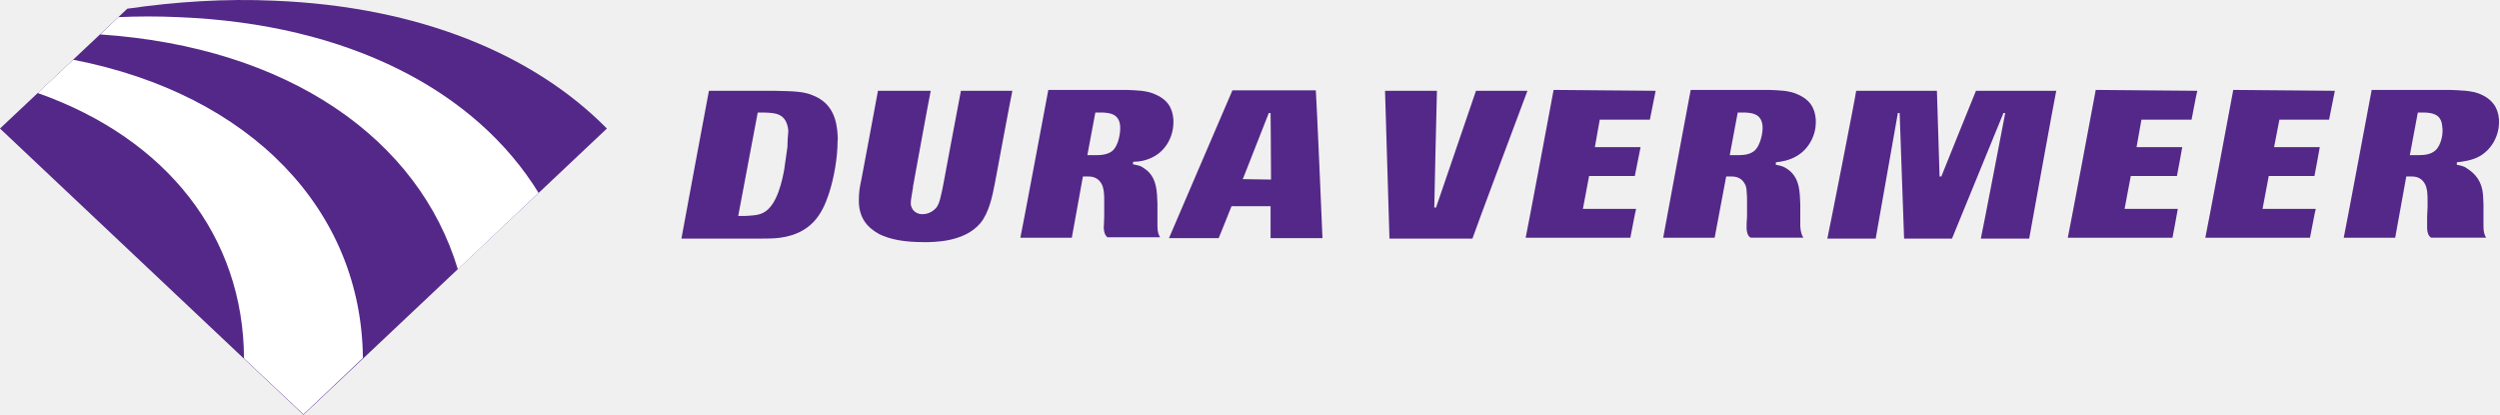
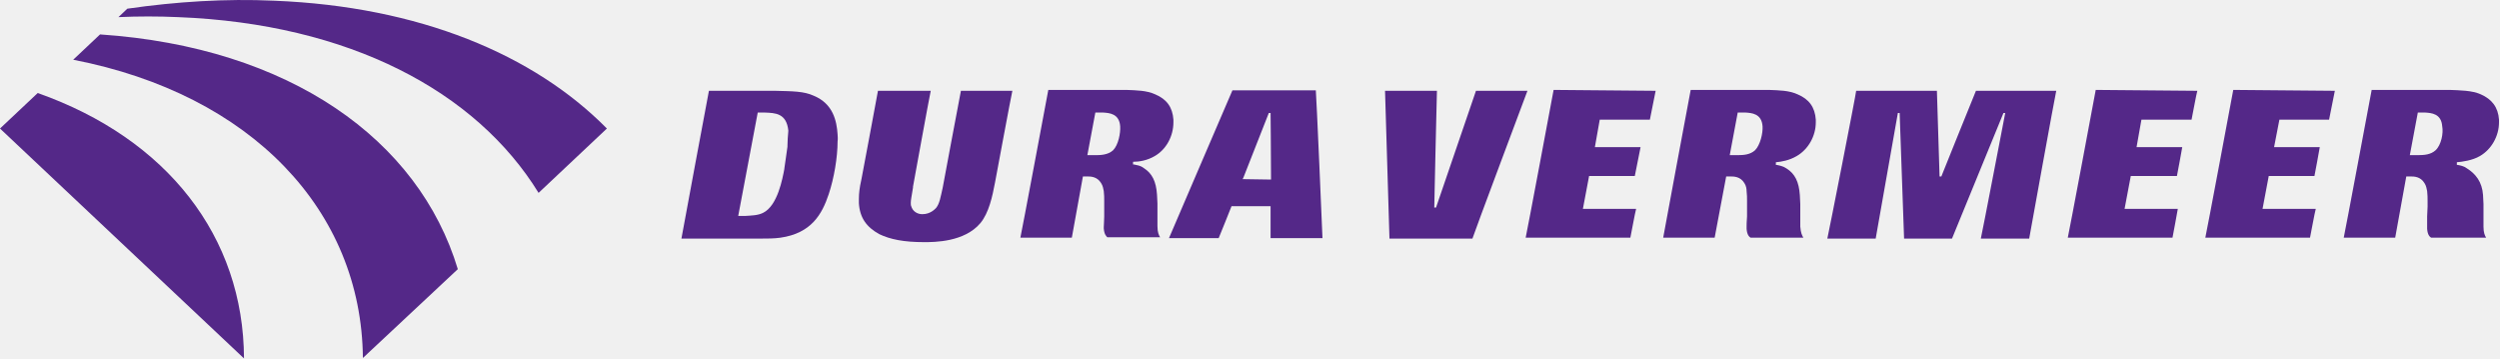
- <svg xmlns="http://www.w3.org/2000/svg" version="1.1" id="Layer_1" x="0px" y="0px" width="1182.989px" height="196.274px" viewBox="3.78 322.746 1182.989 196.274" enable-background="new 3.78 322.746 1182.989 196.274" xml:space="preserve">
+ <svg xmlns="http://www.w3.org/2000/svg" version="1.1" id="Layer_1" x="0px" y="0px" width="1182.989px" height="169.602px" viewBox="3.78 322.746 1182.989 169.602" enable-background="new 3.78 322.746 1182.989 169.602" xml:space="preserve">
  <g>
-     <path fill="#542888" d="M977.179,365.713c-0.42,1.47-12.601,68.673-12.811,69.934h-22.892c0.42-1.471,11.551-59.434,11.551-59.434   h-0.84c0,0-22.262,54.394-24.361,59.434h-22.681c0-1.261-2.101-59.434-2.101-59.434h-0.84c0,0-10.291,58.173-10.501,59.434h-22.891   c0.42-1.471,13.65-68.674,13.65-69.934h38.222c0,1.26,1.261,40.532,1.261,40.532h0.84c0,0,14.7-36.542,16.381-40.532H977.179   L977.179,365.713z" />
-     <path fill="#542888" d="M629.822,435.436c0-1.261-2.94-68.674-3.15-69.934H587.19c-0.421,0.84-29.192,68.043-30.032,69.934h23.521   c0.42-0.841,6.09-15.121,6.09-15.121h18.481c0,0,0,13.86,0,15.121H629.822z M592.02,407.505l0.42-0.84   c2.1-5.251,11.971-30.452,11.971-30.452h0.84l0,0c0,0,0.21,20.791,0.21,30.872v0.63L592.02,407.505L592.02,407.505z" />
-     <path fill="#542888" d="M1177.739,396.584c5.46-3.149,9.03-9.45,9.03-15.961c0-0.42,0-0.84,0-1.26   c-0.42-5.88-3.359-9.66-8.609-11.971c-4.201-1.89-9.871-1.89-14.701-2.1h-36.962c-0.21,1.05-12.811,68.463-13.23,69.934h24.361   c0.21-1.051,5.25-28.981,5.25-28.981h2.101c1.47,0,4.619,0,6.51,3.149c0.84,1.261,1.05,2.73,1.26,3.78   c0.21,1.681,0.21,3.36,0.21,4.62c0,0.841,0,1.891,0,2.73l-0.21,4.62c0,2.521,0,4.2,0,5.04v0.841c0.21,2.939,1.26,3.78,1.891,4.2   h26.041c-0.63-1.051-1.26-2.311-1.26-5.251v-3.359v-7.351l-0.21-4.2c-0.42-6.301-3.57-10.081-7.561-12.601   c-1.68-1.261-2.94-1.261-4.41-1.681h-0.42v-1.26C1169.339,399.314,1174.17,398.684,1177.739,396.584z M1156.738,393.854   c-2.31,2.1-5.46,2.31-8.4,2.31h-3.78l3.78-20.161h0.42h2.94h0.21c2.73,0.21,7.561,0.42,7.98,6.511   C1160.518,385.664,1159.469,391.334,1156.738,393.854z" />
-     <path fill="#542888" d="M1109.066,365.713c-0.21,1.26-2.521,12.811-2.73,13.65h-23.521l-2.52,13.021h21.631   c-0.21,1.261-2.311,12.811-2.521,13.651h-21.631l-2.94,15.54h25.201c-0.42,1.261-2.52,12.811-2.729,13.651h-49.563   c0.42-1.471,13.021-68.674,13.23-69.934L1109.066,365.713L1109.066,365.713z" />
-     <path fill="#542888" d="M1043.963,365.713c-0.42,1.26-2.521,12.811-2.73,13.65h-23.73l-2.311,13.021h21.631   c-0.21,1.261-2.31,12.811-2.52,13.651h-21.842l-2.939,15.54h25.201c-0.21,1.261-2.311,12.811-2.521,13.651h-49.563   c0.42-1.471,13.021-68.674,13.23-69.934L1043.963,365.713L1043.963,365.713z" />
-     <path fill="#542888" d="M854.323,396.584c5.46-3.149,9.03-9.45,9.03-15.961c0-0.42,0-0.84,0-1.26c-0.42-5.88-3.15-9.66-8.61-11.971   c-4.2-1.89-8.61-1.89-13.65-2.1h-36.962c-0.21,1.05-12.811,68.463-13.021,69.934h24.361c0.21-1.051,5.46-28.981,5.46-28.981h2.1   c1.471,0,4.621,0,6.511,3.149c0.84,1.261,1.05,2.73,1.05,3.78c0.21,1.681,0.21,3.15,0.21,4.62c0,1.051,0,1.891,0,2.73v4.62   c-0.21,2.521-0.21,4.2-0.21,5.04v0.841c0.21,2.939,1.261,3.78,1.891,4.2h24.991c-0.63-1.051-1.261-2.311-1.47-5.251   c0,0,0-3.569,0-3.359v-7.351l-0.211-4.2c-0.42-6.301-2.31-10.081-6.3-12.601c-1.891-1.261-3.15-1.261-4.62-1.681h-0.42v-1.26   C846.972,399.314,850.753,398.684,854.323,396.584z M834.582,393.854c-2.31,2.1-5.46,2.31-8.19,2.31h-3.78l3.78-20.161h0.63h2.94   h0.21c2.73,0.21,7.561,0.42,7.98,6.511C838.362,385.664,837.102,391.334,834.582,393.854z" />
-     <path fill="#542888" d="M787.54,365.713c-0.21,1.26-2.521,12.811-2.73,13.65h-23.73l-2.311,13.021h21.631   c-0.21,1.261-2.52,12.811-2.729,13.651h-21.632l-2.939,15.54H778.3c-0.42,1.261-2.521,12.811-2.73,13.651h-49.563   c0.42-1.471,13.021-68.674,13.23-69.934L787.54,365.713L787.54,365.713z" />
-     <path fill="#542888" d="M726.846,365.713c-0.63,1.68-25.831,68.883-26.041,69.934h-39.272c0-1.261-2.1-68.674-2.1-69.934h24.571   c-0.21,6.09-1.26,55.232-1.26,55.232h0.84c0,0,17.431-50.822,18.9-55.232H726.846L726.846,365.713z" />
-     <path fill="#542888" d="M550.438,396.584c5.46-3.149,8.82-9.45,8.82-15.961c0-0.42,0-0.84,0-1.26c-0.42-5.88-3.15-9.66-8.61-11.971   c-4.2-1.89-8.82-1.89-13.651-2.1h-36.962c-0.21,1.05-12.811,68.463-13.23,69.934h24.361c0.21-1.051,5.25-28.981,5.25-28.981h2.101   c1.47,0,4.62,0,6.511,3.149c0.84,1.261,1.05,2.73,1.26,3.78c0.21,1.681,0.21,3.15,0.21,4.62c0,0.841,0,1.891,0,2.73v4.62   c0,2.311-0.21,3.99-0.21,5.04c0,0.421,0,0.631,0,0.631c0.21,2.939,1.26,3.78,1.68,4.2h24.991c-0.63-1.051-1.26-2.311-1.26-5.251   v-3.359v-7.351l-0.21-4.2c-0.42-6.301-2.311-10.081-6.301-12.601c-1.68-1.261-2.939-1.261-4.62-1.681h-0.42v-1.26   C543.088,399.314,546.868,398.684,550.438,396.584z M530.697,393.854c-2.521,2.31-6.301,2.31-8.4,2.31h-3.78l3.78-20.161h0.63h2.94   h0.21c2.729,0.21,7.561,0.42,7.98,6.511C534.267,385.664,533.217,391.334,530.697,393.854z" />
-     <path fill="#542888" d="M400.28,386.294c-0.42-6.301-2.1-14.491-11.341-18.271c-4.62-2.1-9.66-2.1-18.271-2.31h-31.292   c-0.21,1.05-12.811,68.463-13.021,69.934h37.382c3.15,0,6.511,0,9.451-0.42c14.7-2.101,19.74-11.131,22.891-20.581   c2.521-7.561,4.2-17.431,4.2-24.991C400.49,388.183,400.28,387.134,400.28,386.294z M376.549,391.754v0.42   c-0.42,3.57-1.05,6.931-1.47,10.291v0.21c-0.84,4.41-3.15,17.431-10.08,20.791c-2.521,1.26-5.461,1.26-8.61,1.47h-3.15l9.24-48.933   h0.42h2.94c4.83,0.21,10.29,0.21,11.13,8.61C376.759,387.134,376.549,389.444,376.549,391.754z" />
-     <path fill="#542888" d="M483.024,365.713c-0.42,1.47-8.19,43.262-8.19,43.262c-1.26,6.721-2.939,14.491-6.93,19.321   c-7.561,9.03-21.842,9.03-26.672,9.03c-9.45,0-15.961-1.26-21.211-3.78c-6.091-3.36-9.24-7.771-9.66-14.7c0-0.63,0-1.261,0-1.891   c0-2.939,0.42-5.88,1.05-8.61l0.21-1.05c0,0,6.931-36.752,7.771-41.582h24.991c-0.42,1.47-8.4,45.362-8.4,45.362v0.42   c-0.63,3.99-1.05,5.88-1.05,7.141c0,0.63,0,1.26,0.21,1.68c0.63,2.311,2.729,3.78,5.25,3.78c3.78,0,5.881-2.311,6.511-2.94   c1.68-2.1,2.1-5.04,3.149-9.66c0,0,7.561-40.532,8.611-45.782H483.024L483.024,365.713z" />
+     <path fill="#542888" d="M977.179,365.713c-0.42,1.47-12.602,68.673-12.812,69.934h-22.892c0.42-1.471,11.551-59.434,11.551-59.434   h-0.84c0,0-22.262,54.394-24.361,59.434h-22.681c0-1.261-2.101-59.434-2.101-59.434h-0.841c0,0-10.291,58.173-10.501,59.434   h-22.891c0.42-1.471,13.65-68.674,13.65-69.934h38.222c0,1.26,1.261,40.531,1.261,40.531h0.84c0,0,14.7-36.542,16.381-40.531   H977.179L977.179,365.713z" />
+     <path fill="#542888" d="M629.822,435.436c0-1.261-2.939-68.674-3.149-69.934H587.19c-0.421,0.84-29.192,68.043-30.032,69.934   h23.521c0.42-0.841,6.09-15.121,6.09-15.121h18.481c0,0,0,13.86,0,15.121H629.822z M592.02,407.505l0.42-0.841   c2.1-5.251,11.971-30.451,11.971-30.451h0.841l0,0c0,0,0.21,20.791,0.21,30.872v0.63L592.02,407.505L592.02,407.505z" />
+     <path fill="#542888" d="M1177.739,396.584c5.46-3.149,9.03-9.45,9.03-15.962c0-0.42,0-0.84,0-1.26   c-0.42-5.88-3.359-9.66-8.609-11.971c-4.201-1.89-9.871-1.89-14.701-2.1h-36.962c-0.21,1.05-12.811,68.463-13.229,69.934h24.361   c0.209-1.051,5.25-28.981,5.25-28.981h2.101c1.47,0,4.619,0,6.51,3.149c0.84,1.261,1.05,2.729,1.26,3.78   c0.21,1.681,0.21,3.359,0.21,4.62c0,0.841,0,1.891,0,2.729l-0.21,4.62c0,2.521,0,4.2,0,5.04v0.841c0.21,2.939,1.261,3.78,1.892,4.2   h26.041c-0.63-1.051-1.26-2.312-1.26-5.251v-3.359v-7.351l-0.211-4.2c-0.42-6.301-3.569-10.081-7.561-12.601   c-1.68-1.262-2.939-1.262-4.41-1.682h-0.42v-1.26C1169.339,399.314,1174.17,398.684,1177.739,396.584z M1156.738,393.854   c-2.31,2.1-5.46,2.31-8.399,2.31h-3.78l3.78-20.16h0.42h2.939h0.21c2.73,0.21,7.562,0.42,7.98,6.511   C1160.518,385.663,1159.469,391.334,1156.738,393.854z" />
+     <path fill="#542888" d="M1109.066,365.713c-0.21,1.26-2.521,12.811-2.729,13.649h-23.521l-2.52,13.021h21.631   c-0.21,1.261-2.312,12.811-2.521,13.65h-21.631l-2.939,15.54h25.2c-0.42,1.262-2.52,12.812-2.729,13.651h-49.563   c0.42-1.471,13.021-68.674,13.229-69.934L1109.066,365.713L1109.066,365.713z" />
+     <path fill="#542888" d="M1043.963,365.713c-0.421,1.26-2.521,12.811-2.73,13.649h-23.729l-2.312,13.021h21.631   c-0.21,1.261-2.31,12.811-2.52,13.65h-21.842l-2.939,15.54h25.201c-0.21,1.262-2.312,12.812-2.521,13.651h-49.563   c0.42-1.471,13.021-68.674,13.229-69.934L1043.963,365.713L1043.963,365.713z" />
+     <path fill="#542888" d="M854.323,396.584c5.46-3.149,9.03-9.45,9.03-15.962c0-0.42,0-0.84,0-1.26c-0.42-5.88-3.15-9.66-8.61-11.971   c-4.2-1.89-8.609-1.89-13.649-2.1h-36.962c-0.21,1.05-12.812,68.463-13.021,69.934h24.361c0.21-1.051,5.46-28.981,5.46-28.981h2.1   c1.472,0,4.621,0,6.512,3.149c0.84,1.261,1.05,2.729,1.05,3.78c0.21,1.681,0.21,3.149,0.21,4.62c0,1.051,0,1.891,0,2.729v4.62   c-0.21,2.521-0.21,4.2-0.21,5.04v0.841c0.21,2.939,1.261,3.78,1.891,4.2h24.991c-0.63-1.051-1.261-2.312-1.47-5.251   c0,0,0-3.569,0-3.359v-7.351l-0.211-4.2c-0.421-6.301-2.311-10.081-6.301-12.601c-1.891-1.262-3.149-1.262-4.619-1.682h-0.421   v-1.26C846.972,399.314,850.753,398.684,854.323,396.584z M834.581,393.854c-2.31,2.1-5.46,2.31-8.189,2.31h-3.78l3.78-20.16h0.63   h2.94h0.21c2.729,0.21,7.561,0.42,7.979,6.511C838.362,385.663,837.102,391.334,834.581,393.854z" />
+     <path fill="#542888" d="M787.539,365.713c-0.21,1.26-2.521,12.811-2.729,13.649h-23.73l-2.311,13.021H780.4   c-0.21,1.261-2.52,12.811-2.729,13.65h-21.633l-2.938,15.54h25.2c-0.42,1.262-2.521,12.812-2.73,13.651h-49.563   c0.42-1.471,13.021-68.674,13.229-69.934L787.539,365.713L787.539,365.713z" />
+     <path fill="#542888" d="M726.846,365.713c-0.63,1.68-25.831,68.883-26.041,69.934h-39.272c0-1.261-2.1-68.674-2.1-69.934h24.571   c-0.21,6.09-1.261,55.231-1.261,55.231h0.841c0,0,17.431-50.822,18.899-55.231H726.846L726.846,365.713z" />
+     <path fill="#542888" d="M550.438,396.584c5.46-3.149,8.82-9.45,8.82-15.962c0-0.42,0-0.84,0-1.26c-0.42-5.88-3.15-9.66-8.61-11.971   c-4.2-1.89-8.82-1.89-13.651-2.1h-36.962c-0.21,1.05-12.811,68.463-13.229,69.934h24.36c0.211-1.051,5.25-28.981,5.25-28.981h2.102   c1.47,0,4.62,0,6.511,3.149c0.84,1.261,1.05,2.729,1.26,3.78c0.21,1.681,0.21,3.149,0.21,4.62c0,0.841,0,1.891,0,2.729v4.62   c0,2.311-0.21,3.99-0.21,5.04c0,0.421,0,0.631,0,0.631c0.21,2.939,1.261,3.78,1.681,4.2h24.991   c-0.631-1.051-1.261-2.312-1.261-5.251v-3.359v-7.351l-0.21-4.2c-0.42-6.301-2.311-10.081-6.301-12.601   c-1.68-1.262-2.939-1.262-4.62-1.682h-0.42v-1.26C543.088,399.314,546.867,398.684,550.438,396.584z M530.697,393.854   c-2.521,2.31-6.301,2.31-8.399,2.31h-3.78l3.78-20.16h0.63h2.939h0.21c2.729,0.21,7.562,0.42,7.98,6.511   C534.267,385.663,533.217,391.334,530.697,393.854z" />
+     <path fill="#542888" d="M400.28,386.294c-0.42-6.302-2.1-14.491-11.341-18.271c-4.62-2.1-9.66-2.1-18.271-2.31h-31.292   c-0.21,1.05-12.812,68.463-13.021,69.934h37.382c3.15,0,6.512,0,9.451-0.42c14.7-2.101,19.74-11.131,22.892-20.581   c2.521-7.561,4.199-17.431,4.199-24.991C400.49,388.183,400.28,387.134,400.28,386.294z M376.549,391.754v0.42   c-0.42,3.569-1.05,6.931-1.47,10.291v0.21c-0.841,4.41-3.15,17.431-10.08,20.791c-2.521,1.26-5.461,1.26-8.61,1.47h-3.15   l9.24-48.933h0.42h2.94c4.83,0.21,10.29,0.21,11.13,8.609C376.759,387.134,376.549,389.444,376.549,391.754z" />
+     <path fill="#542888" d="M483.024,365.713c-0.42,1.47-8.19,43.262-8.19,43.262c-1.26,6.721-2.938,14.491-6.93,19.321   c-7.561,9.029-21.842,9.029-26.672,9.029c-9.45,0-15.961-1.26-21.211-3.779c-6.091-3.36-9.24-7.771-9.66-14.7   c0-0.63,0-1.261,0-1.892c0-2.938,0.42-5.88,1.051-8.609l0.21-1.05c0,0,6.931-36.752,7.771-41.582h24.991   c-0.42,1.47-8.4,45.361-8.4,45.361v0.42c-0.63,3.99-1.05,5.881-1.05,7.142c0,0.63,0,1.26,0.21,1.68   c0.63,2.312,2.729,3.78,5.25,3.78c3.78,0,5.881-2.312,6.511-2.94c1.68-2.1,2.101-5.04,3.149-9.66c0,0,7.561-40.531,8.61-45.781   L483.024,365.713L483.024,365.713z" />
  </g>
-   <path fill="#542888" d="M133.567,323.081c-22.892-1.051-46.203,0.42-69.514,3.779L3.78,383.563L147.427,519.02l143.647-135.457  C256.423,348.492,202.24,325.81,133.567,323.081" />
-   <path fill="#FFFFFF" d="M38.432,351.011l-16.801,15.751c61.322,21.631,97.444,68.044,97.654,125.586l28.142,26.462l28.142-26.672  C174.939,422.416,122.856,367.392,38.432,351.011 M258.733,414.015l-38.222,36.121c-18.481-61.323-79.595-105.005-169.269-111.096  l8.61-8.19c9.45-0.42,18.69-0.42,28.142,0C169.058,334.001,229.122,365.923,258.733,414.015" />
+   <g>
+     <path fill="#542888" d="M119.285,492.348c-0.21-57.54-36.33-103.952-97.649-125.584L3.78,383.563" />
+     <path fill="#542888" d="M51.152,339.021l-12.72,11.99c84.424,16.381,136.507,71.404,137.137,141.127l44.935-42.027   c-18.491-61.31-79.6-104.98-169.261-111.071" />
+     <path fill="#542888" d="M59.852,330.85c9.45-0.42,18.69-0.42,28.143,0c81.063,3.151,141.128,35.073,170.738,83.165l32.342-30.452   c-34.651-35.071-88.835-57.753-157.508-60.482c-22.892-1.051-46.203,0.421-69.514,3.779" />
+     <path fill="#542888" d="M236.594,434.937" />
+     <line fill="#FFFFFF" x1="21.631" y1="366.762" x2="21.636" y2="366.764" />
+     <path fill="#FFFFFF" d="M220.503,450.111c0.002,0.009,0.005,0.017,0.008,0.025" />
+   </g>
</svg>
